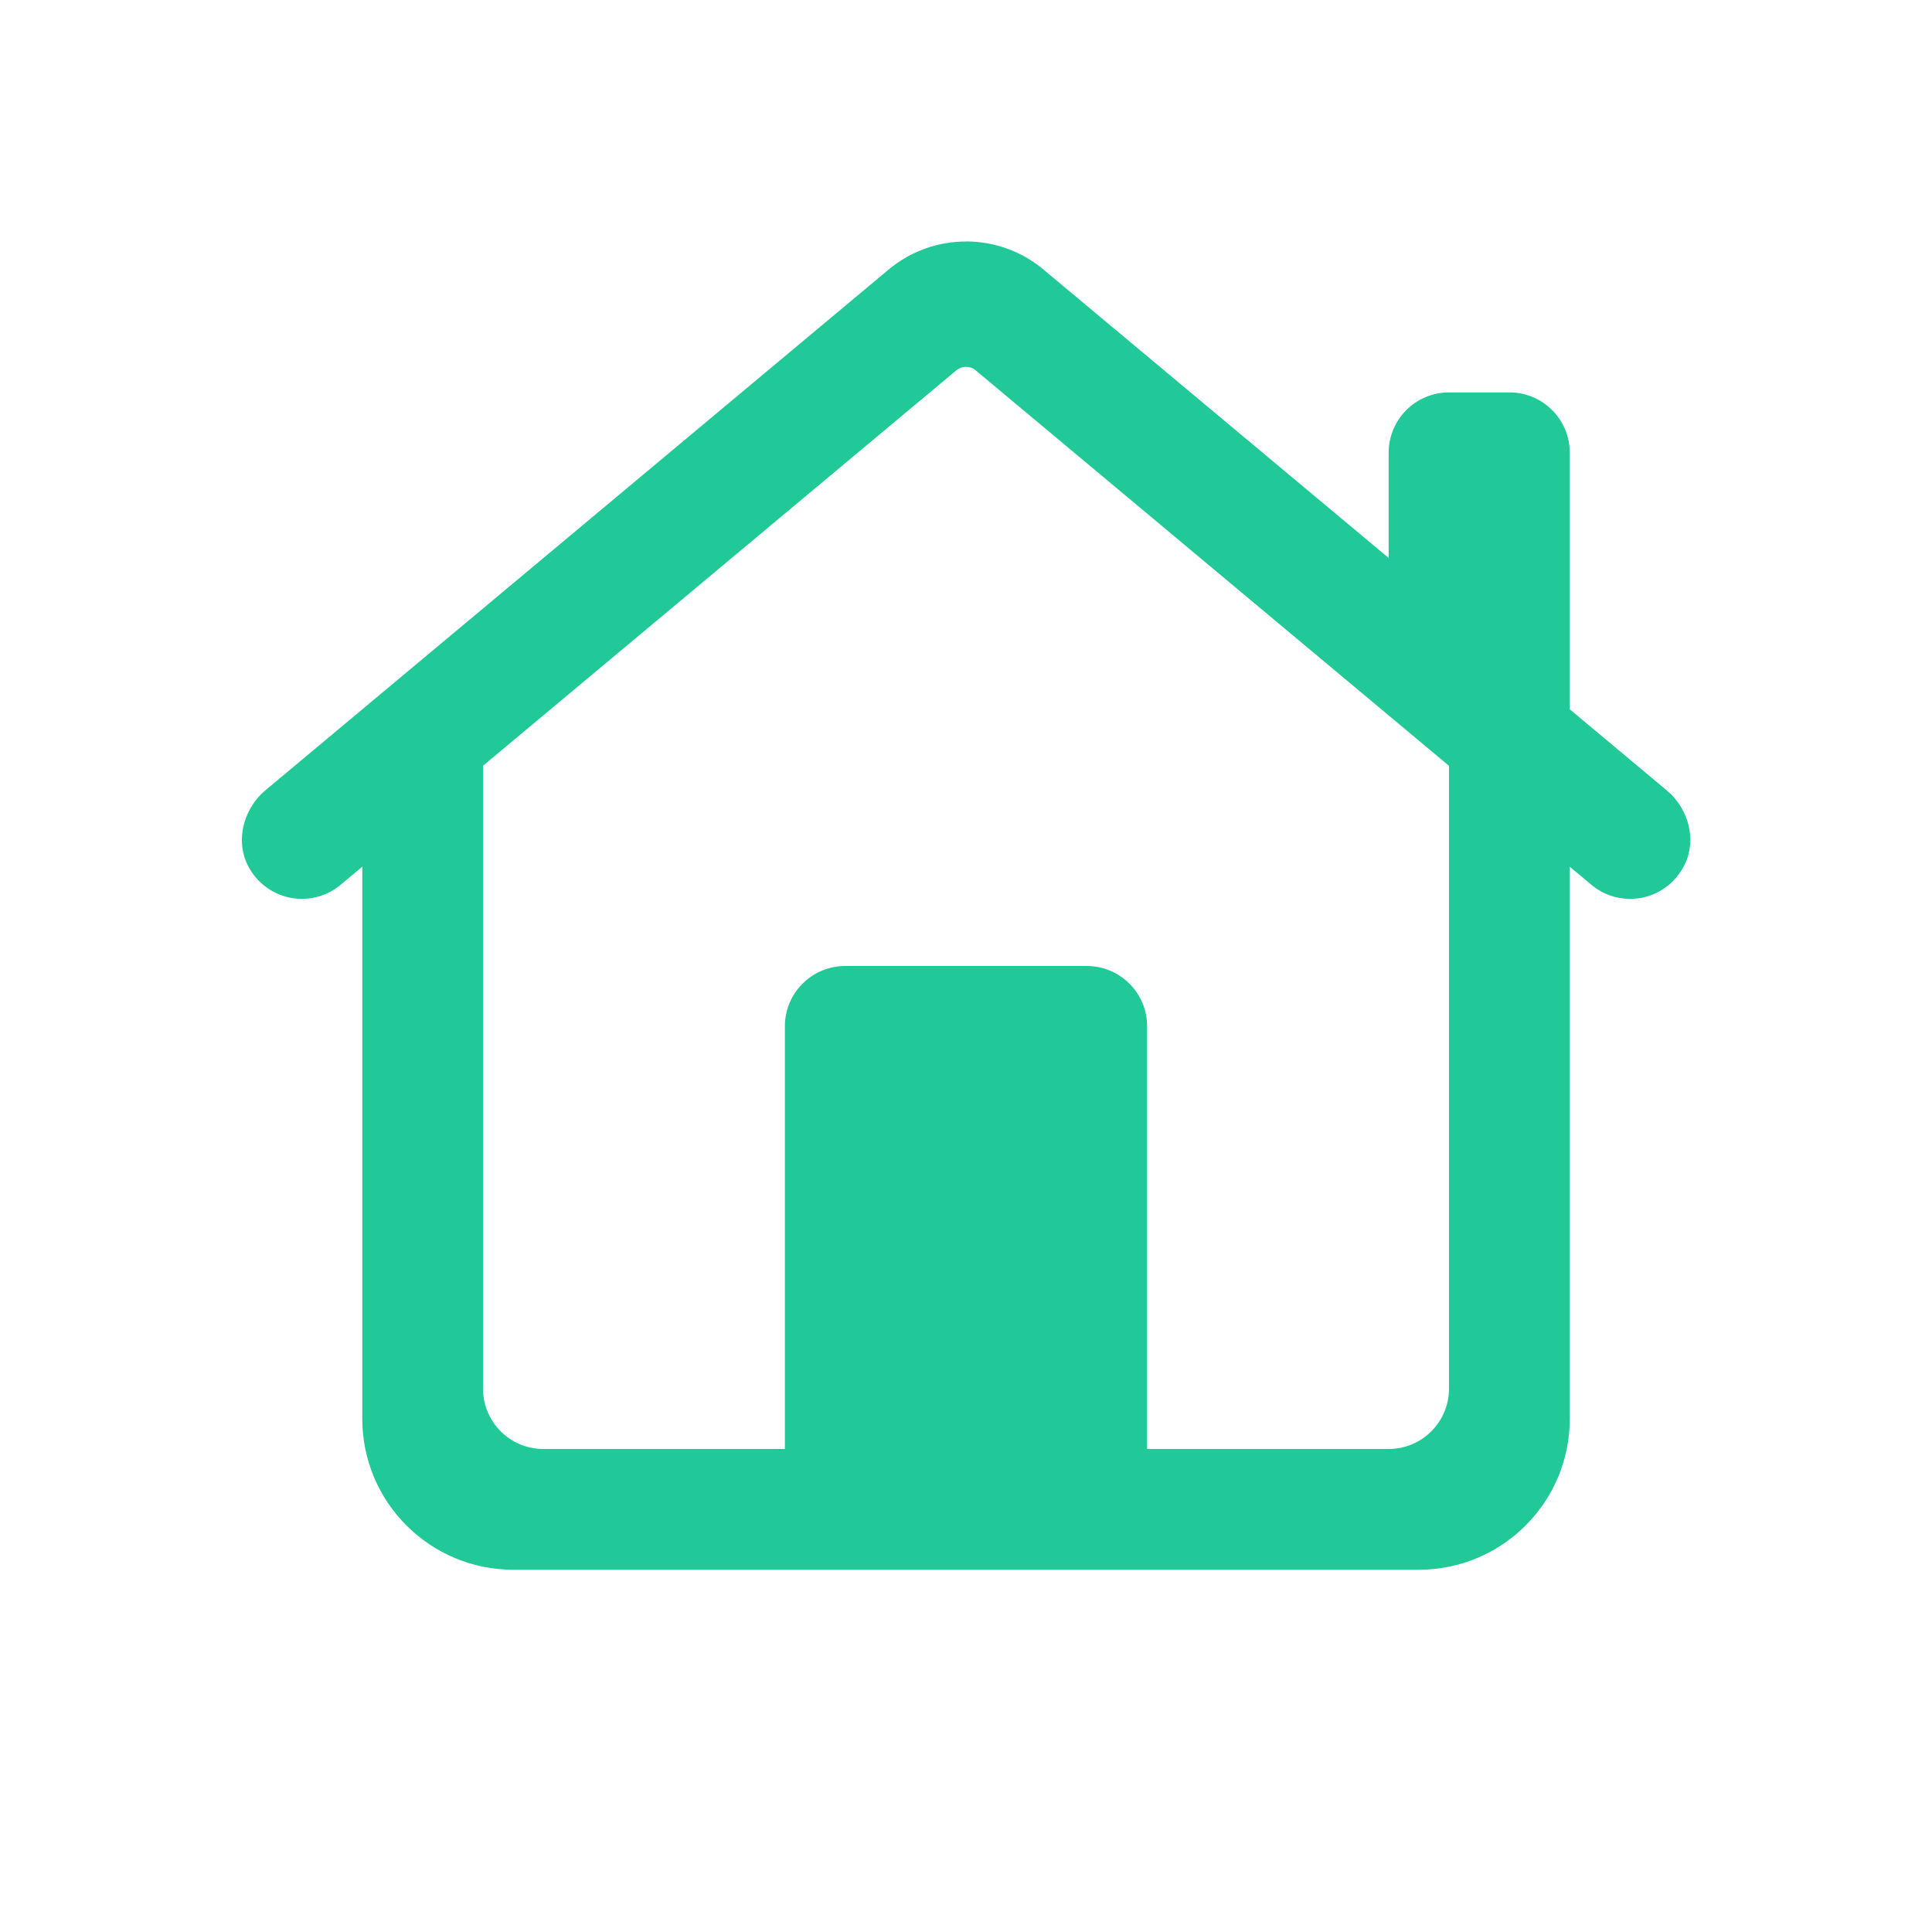
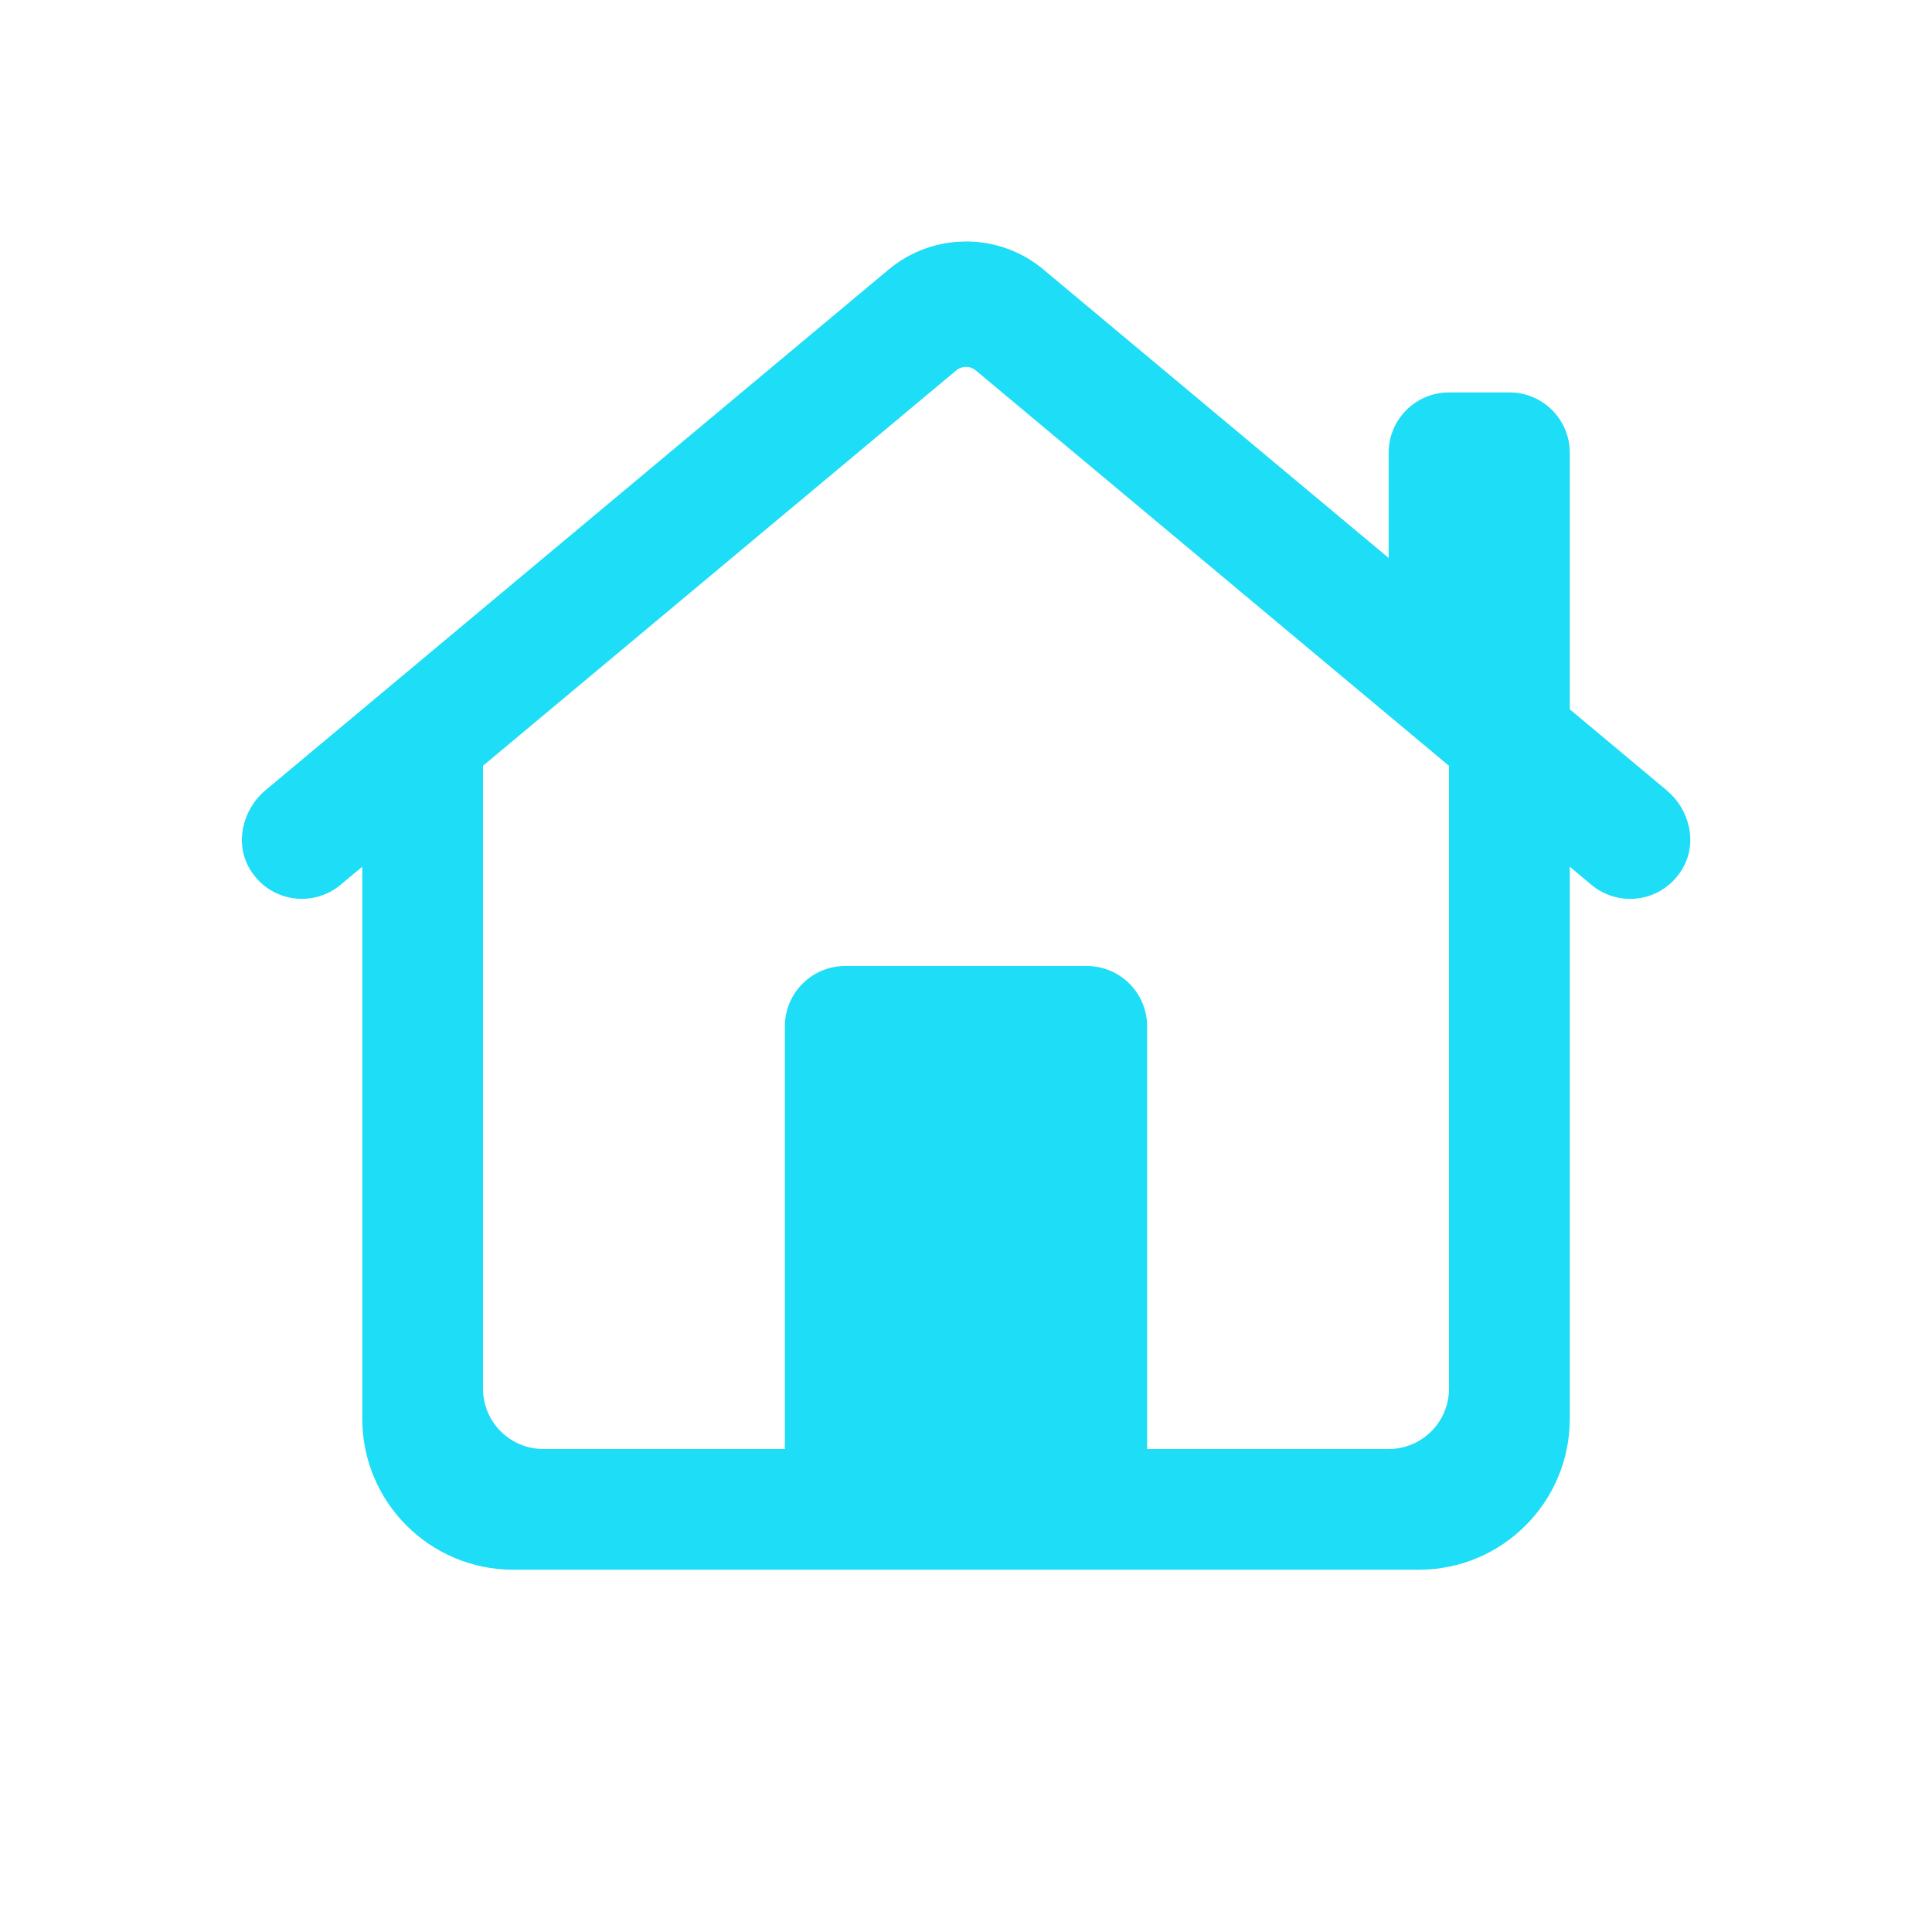
<svg xmlns="http://www.w3.org/2000/svg" x="0px" y="0px" width="100" height="100" viewBox="0,0,256,256">
-   <g fill="#20c997" fill-rule="nonzero" stroke="none" stroke-width="1" stroke-linecap="butt" stroke-linejoin="miter" stroke-miterlimit="10" stroke-dasharray="" stroke-dashoffset="0" font-family="none" font-weight="none" font-size="none" text-anchor="none" style="mix-blend-mode: normal">
+   <g fill="#1dddf7" fill-rule="nonzero" stroke="none" stroke-width="1" stroke-linecap="butt" stroke-linejoin="miter" stroke-miterlimit="10" stroke-dasharray="" stroke-dashoffset="0" font-family="none" font-weight="none" font-size="none" text-anchor="none" style="mix-blend-mode: normal">
    <g transform="scale(4,4)">
      <path d="M32,8c-0.911,0 -1.822,0.309 -2.564,0.93l-20.635,17.242c-0.765,0.639 -1.037,1.753 -0.529,2.611c0.647,1.092 2.079,1.305 3.01,0.527l0.719,-0.6v18.289c0,2.761 2.239,5 5,5h30c2.761,0 5,-2.239 5,-5v-18.287l0.719,0.6c0.374,0.313 0.827,0.465 1.279,0.465c0.695,0 1.385,-0.361 1.766,-1.055c0.465,-0.848 0.191,-1.919 -0.551,-2.539l-3.213,-2.686v-8.498c0,-1.105 -0.895,-2 -2,-2h-2c-1.105,0 -2,0.895 -2,2v3.484l-11.436,-9.555c-0.743,-0.621 -1.653,-0.93 -2.564,-0.93zM32,12.152c0.115,0 0.229,0.039 0.322,0.117l15.678,13.1v20.631c0,1.105 -0.895,2 -2,2h-8v-14c0,-1.105 -0.895,-2 -2,-2h-8c-1.105,0 -2,0.895 -2,2v14h-8c-1.105,0 -2,-0.895 -2,-2v-20.633l15.678,-13.098c0.093,-0.078 0.208,-0.117 0.322,-0.117z" />
    </g>
  </g>
</svg>
